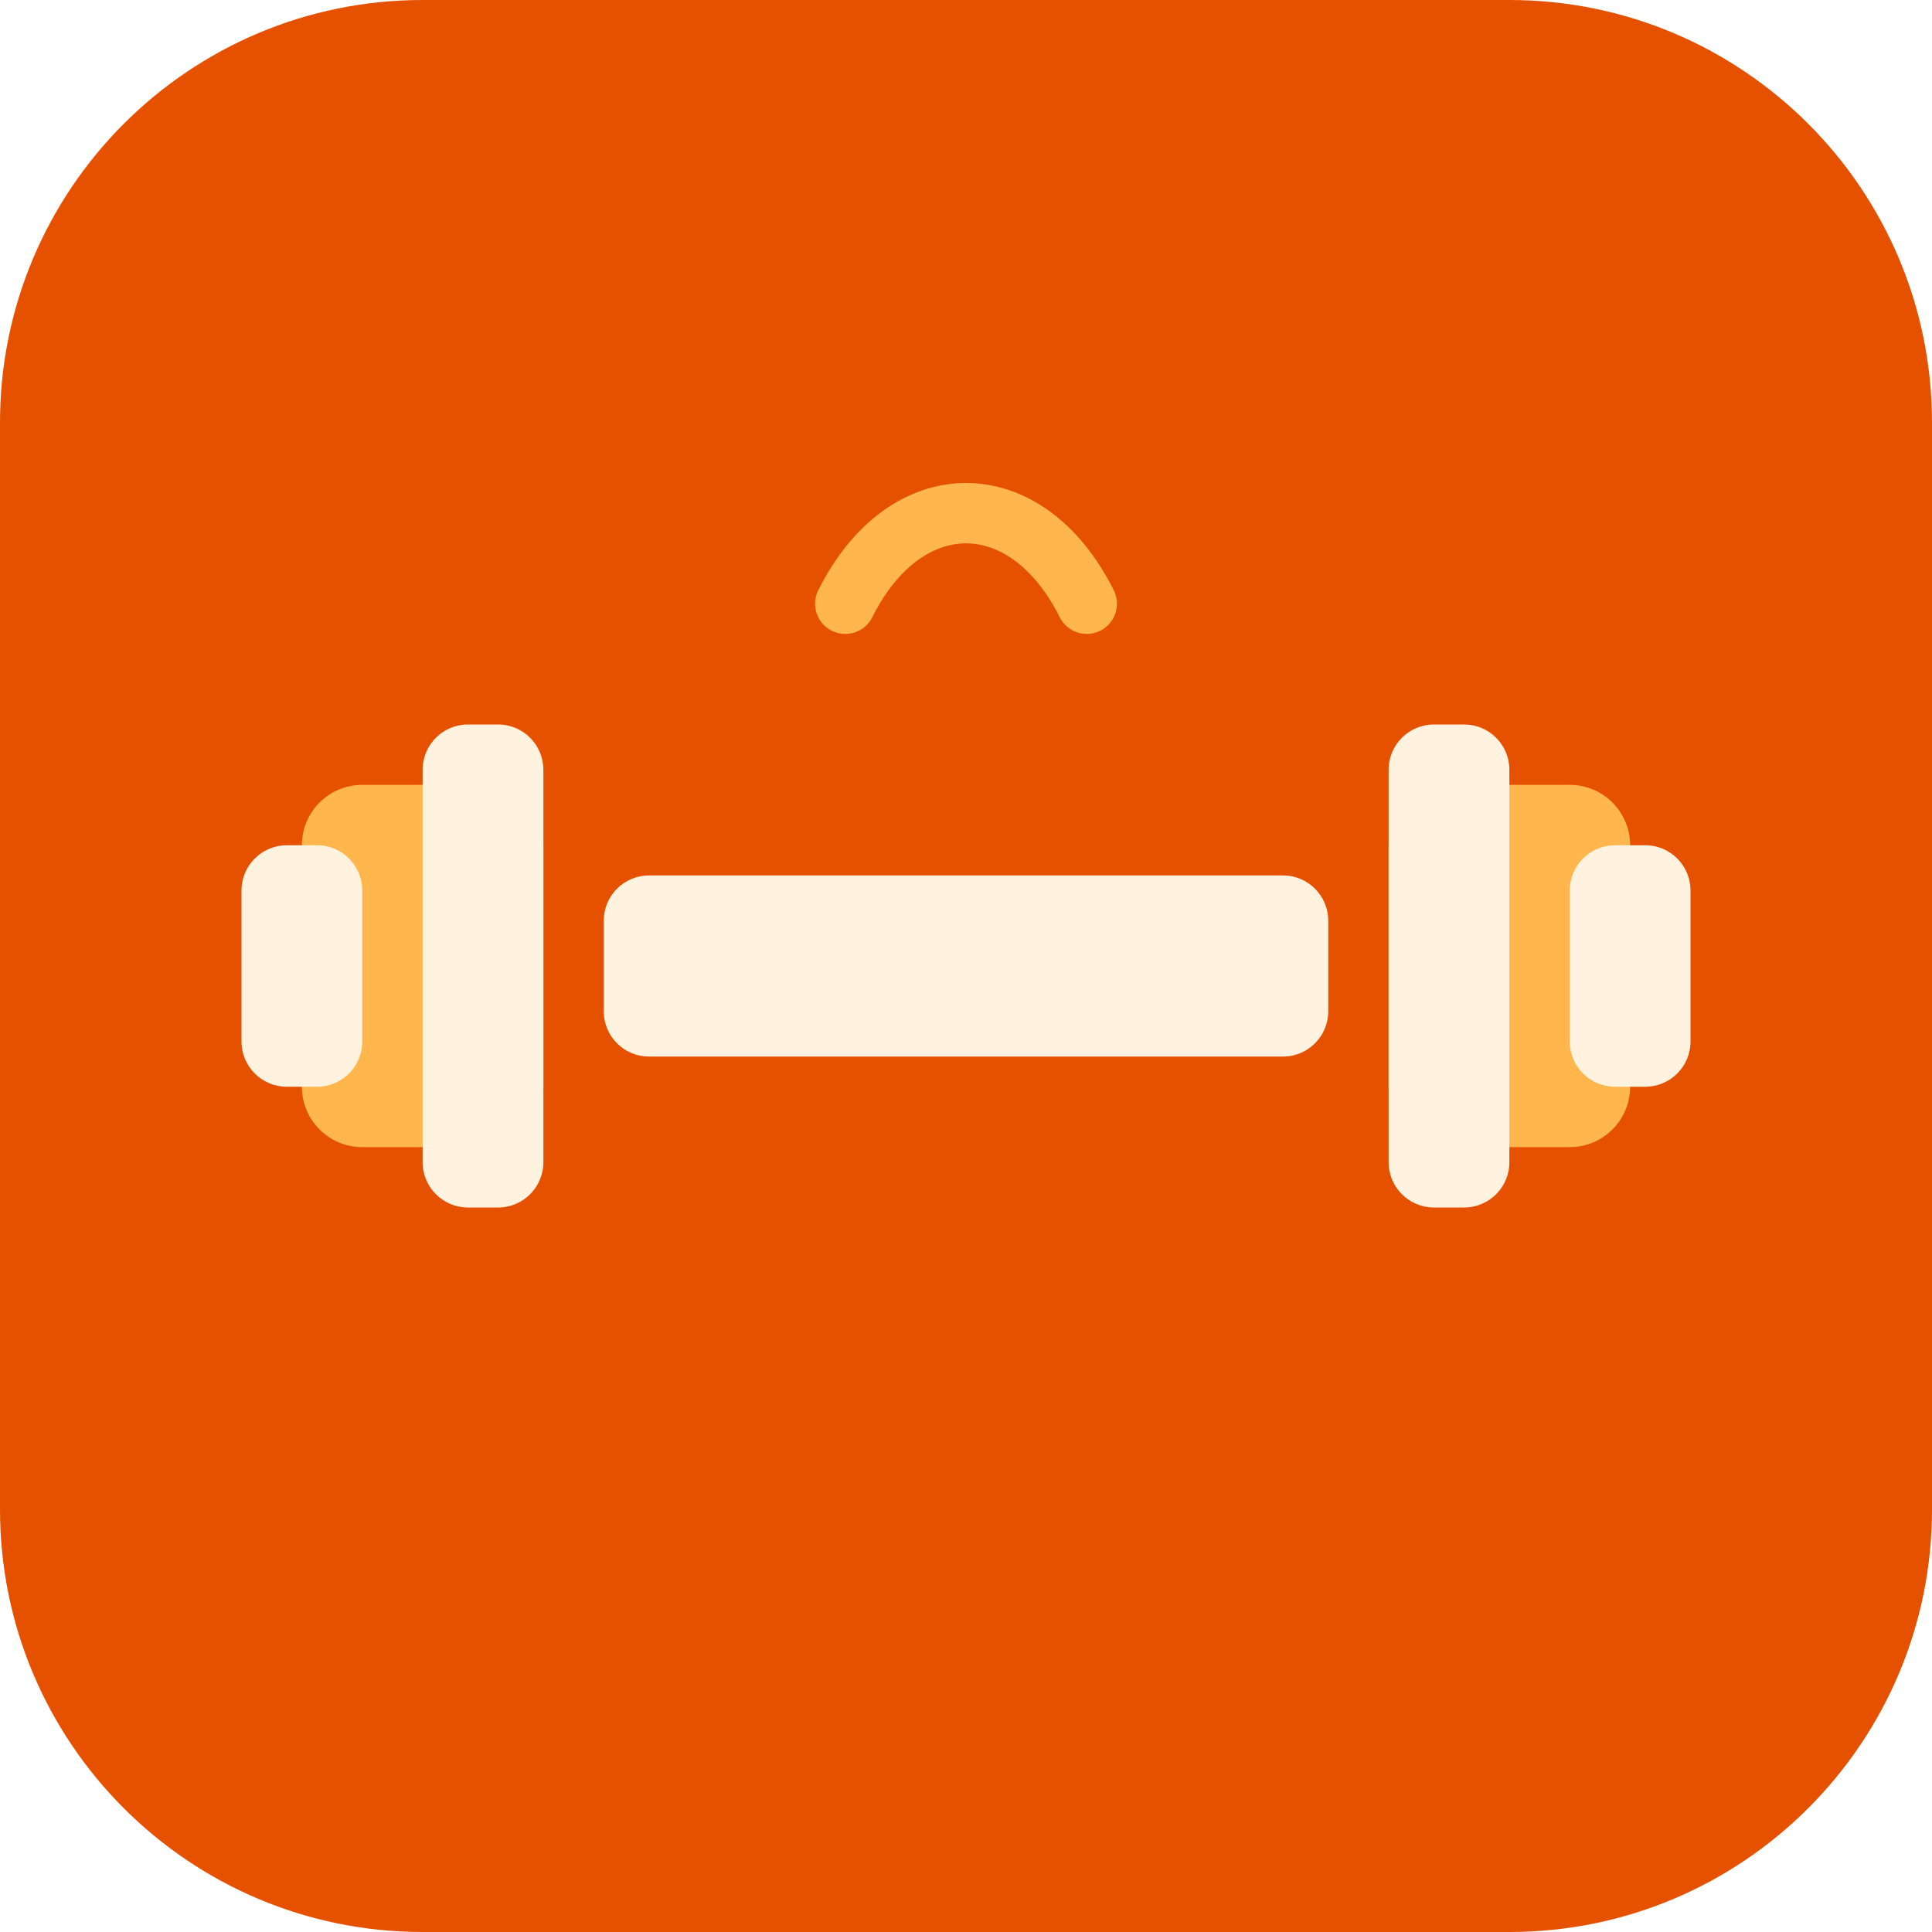
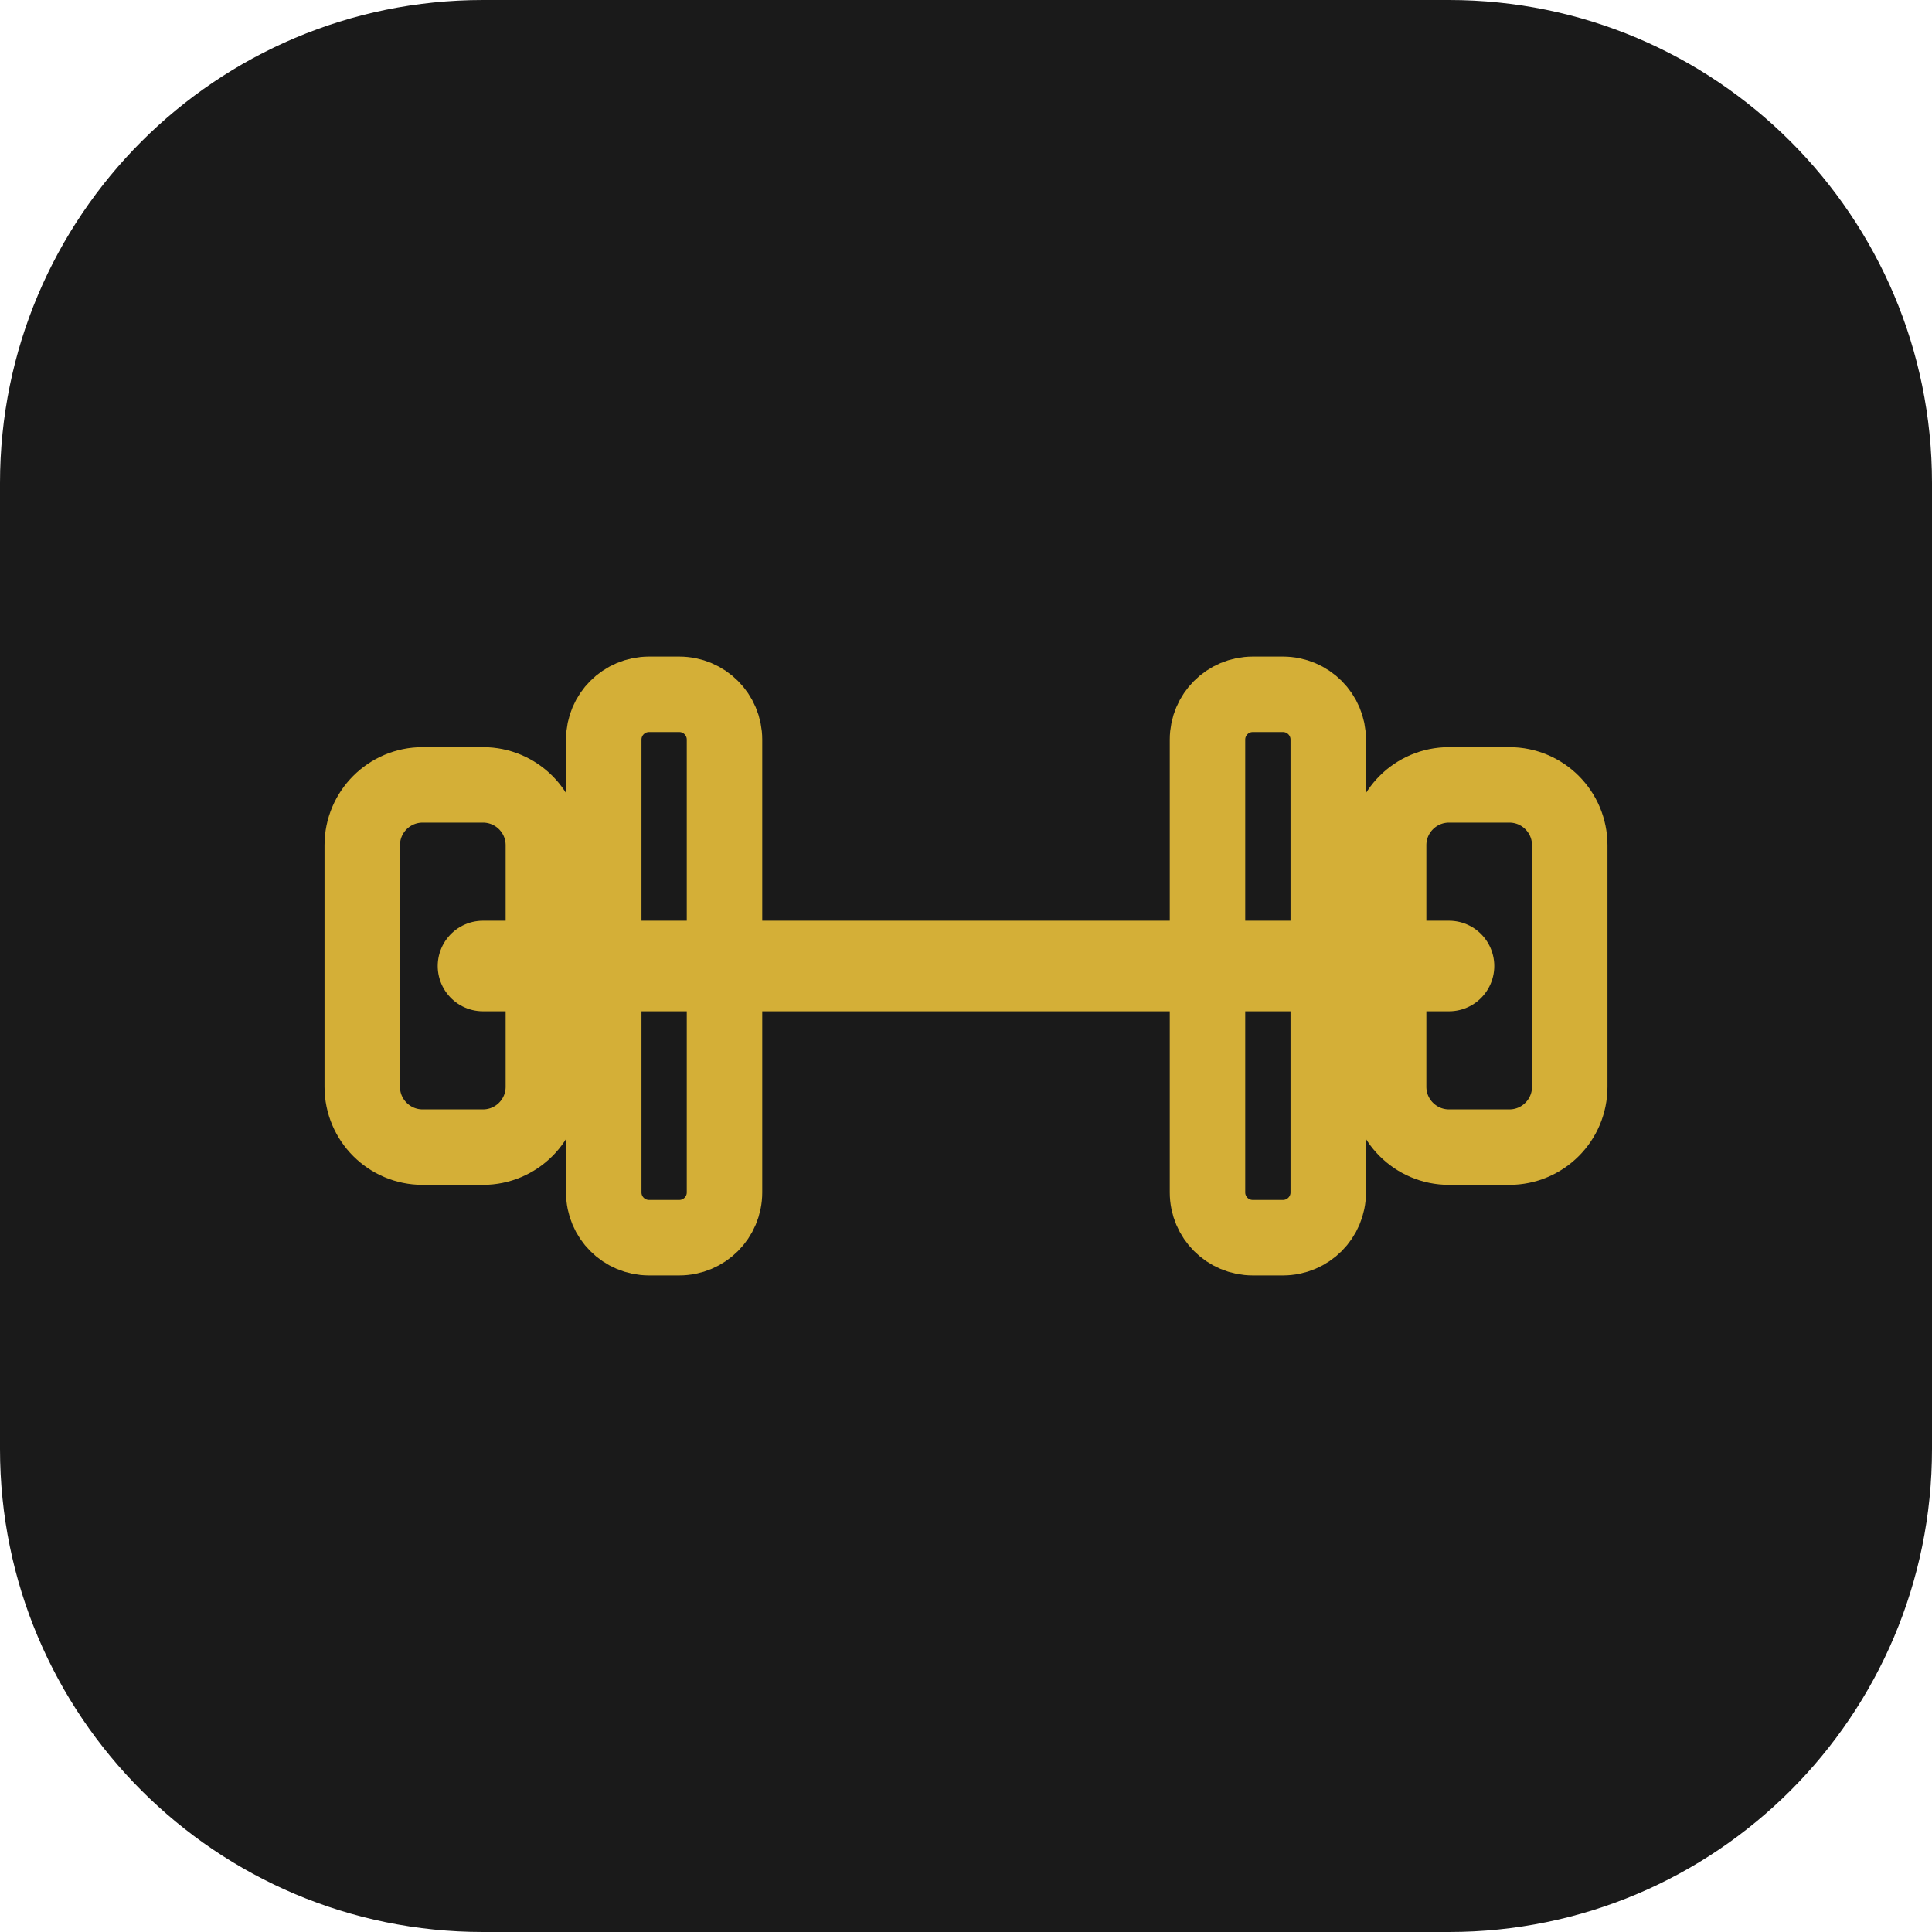
<svg xmlns="http://www.w3.org/2000/svg" viewBox="0 0 64 64">
-   <rect width="64" height="64" rx="14" fill="#E65100" />
-   <rect x="20" y="29" width="24" height="6" rx="1.5" fill="#FFF3E0" />
-   <rect x="10" y="26" width="8" height="12" rx="2" fill="#FFB74D" />
-   <rect x="46" y="26" width="8" height="12" rx="2" fill="#FFB74D" />
-   <rect x="14" y="24" width="4" height="16" rx="1.5" fill="#FFF3E0" />
-   <rect x="46" y="24" width="4" height="16" rx="1.5" fill="#FFF3E0" />
-   <rect x="8" y="28" width="4" height="8" rx="1.5" fill="#FFF3E0" />
-   <rect x="52" y="28" width="4" height="8" rx="1.5" fill="#FFF3E0" />
-   <path d="M28 20c2-4 6-4 8 0" stroke="#FFB74D" stroke-width="2" fill="none" stroke-linecap="round" />
+   <rect width="64" height="64" rx="16" fill="#1A1A1A" />
+   <path d="M16 32h32" stroke="#D4AF37" stroke-width="3" stroke-linecap="round" />
+   <rect x="12" y="26" width="6" height="12" rx="2" fill="none" stroke="#D4AF37" stroke-width="2.5" />
+   <rect x="46" y="26" width="6" height="12" rx="2" fill="none" stroke="#D4AF37" stroke-width="2.5" />
+   <rect x="20" y="23" width="4" height="18" rx="1.5" fill="none" stroke="#D4AF37" stroke-width="2.5" />
+   <rect x="40" y="23" width="4" height="18" rx="1.5" fill="none" stroke="#D4AF37" stroke-width="2.5" />
</svg>
